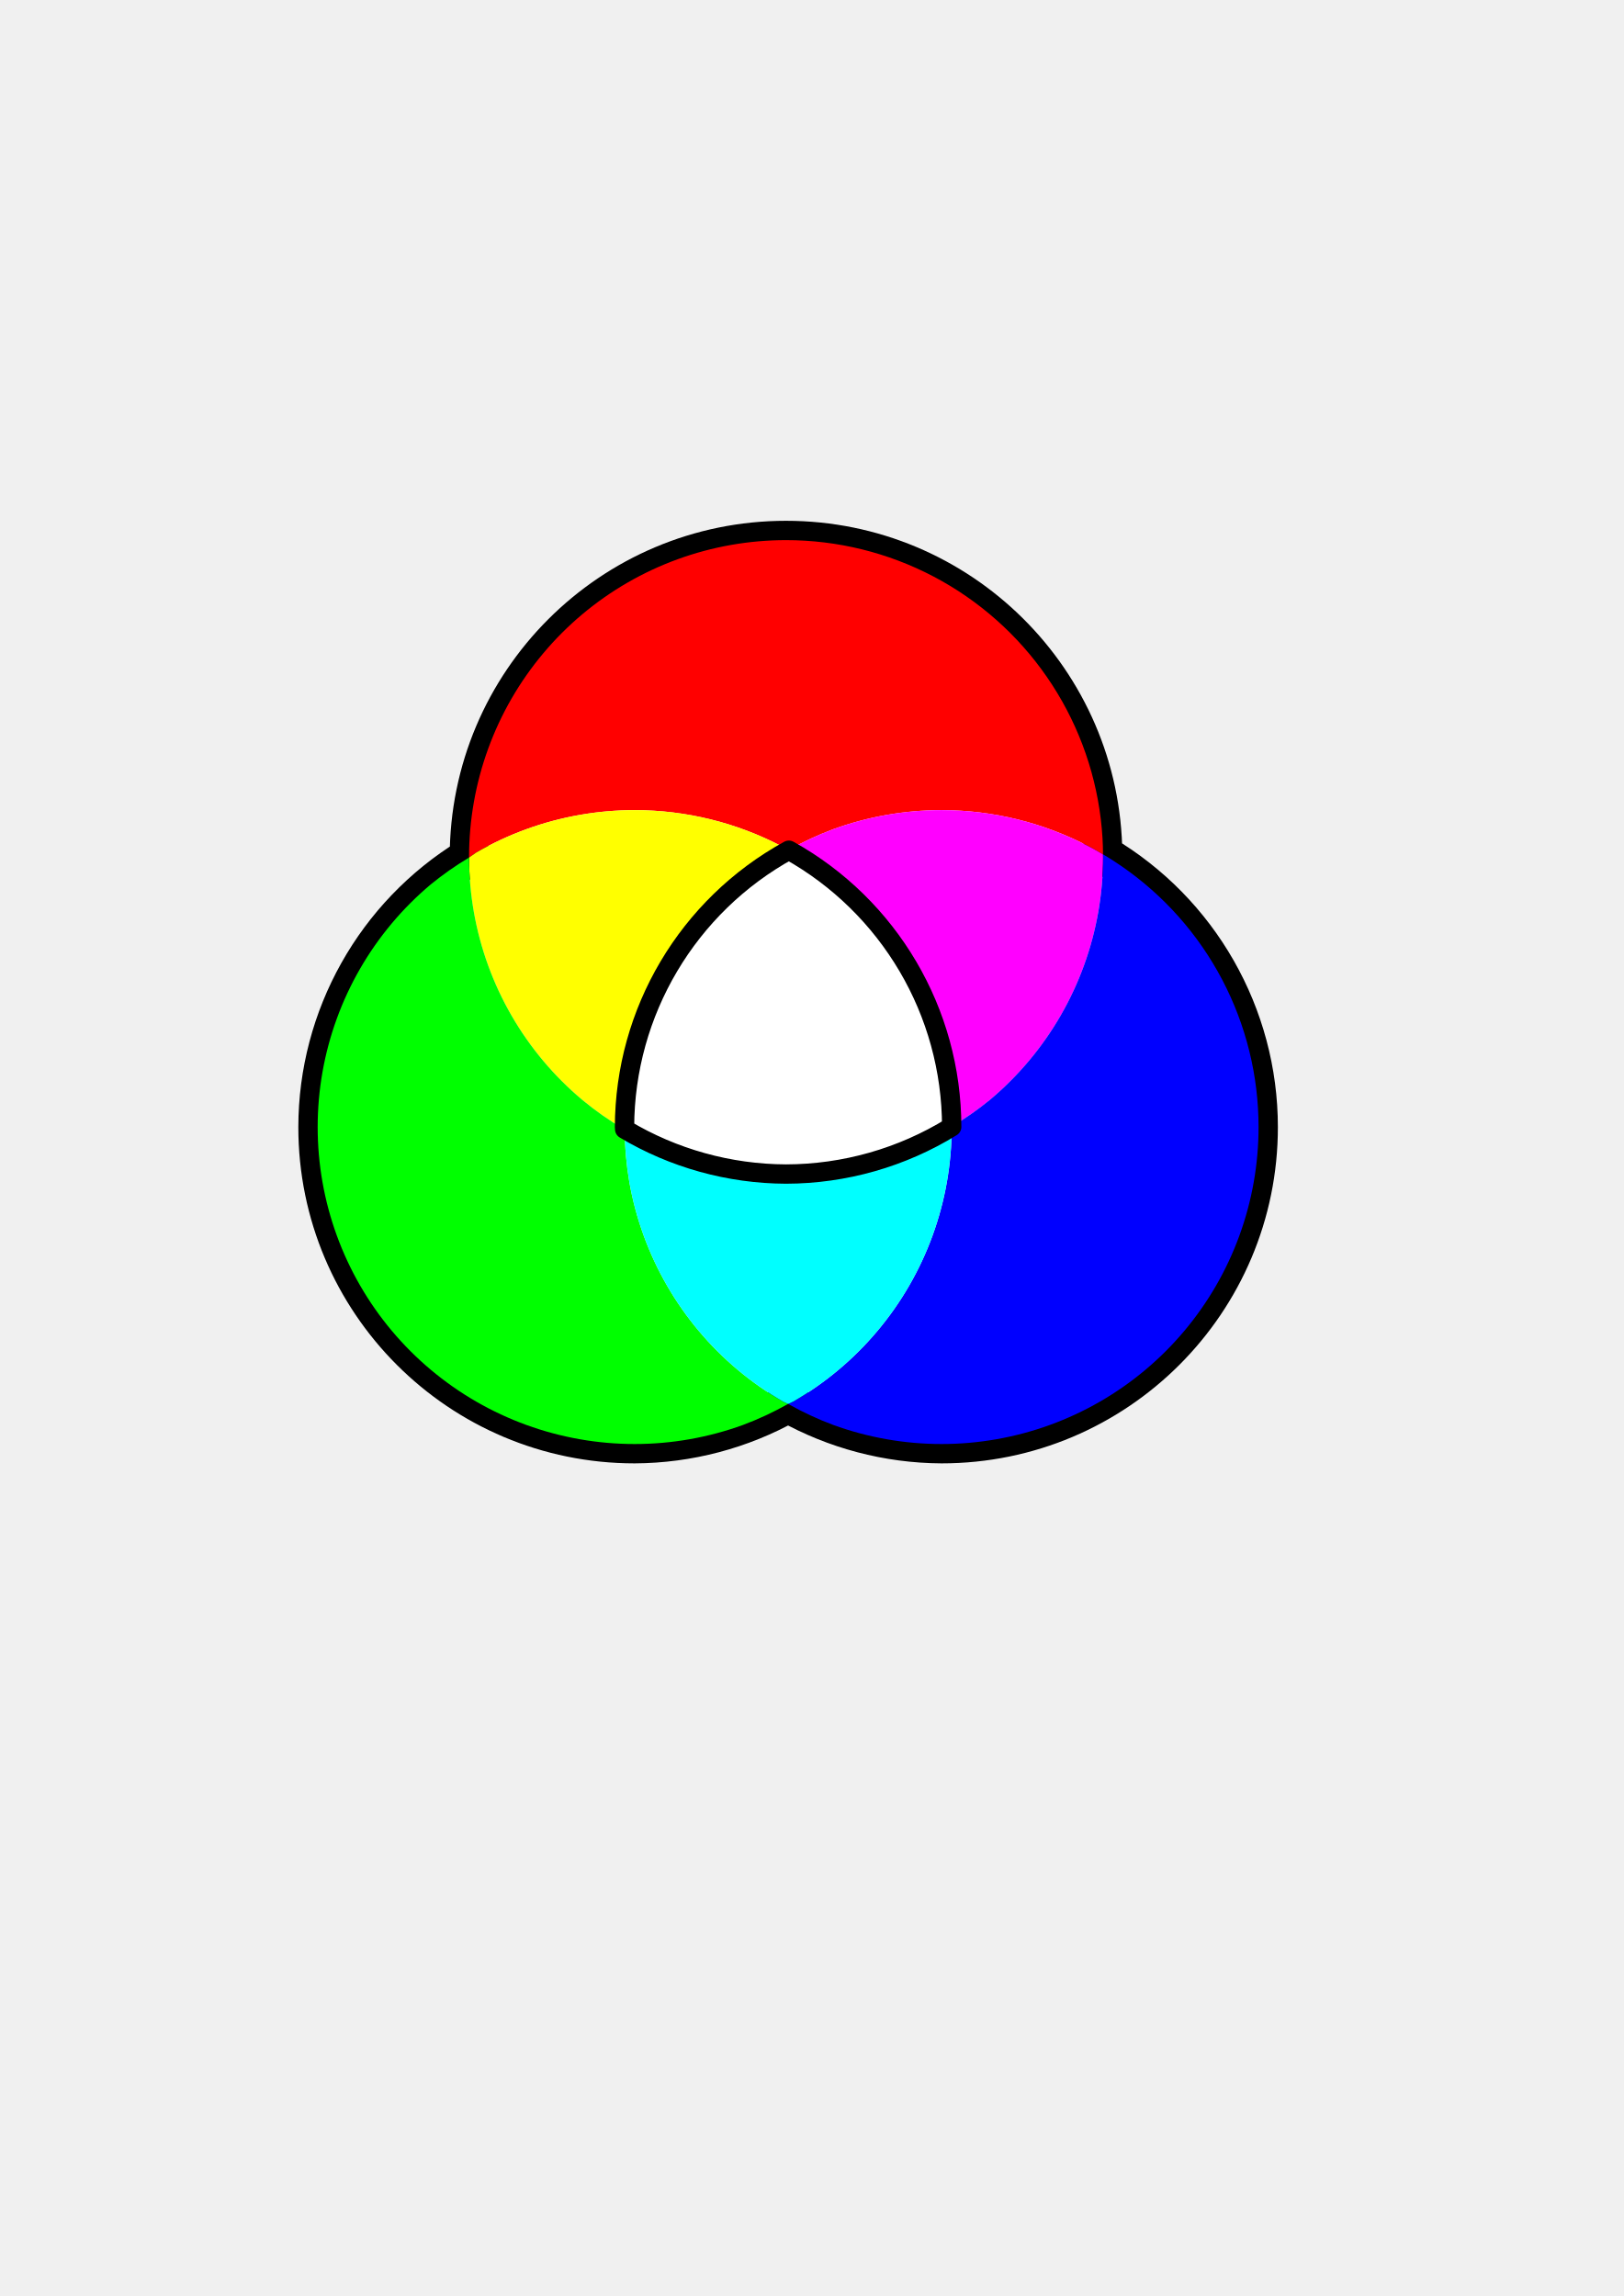
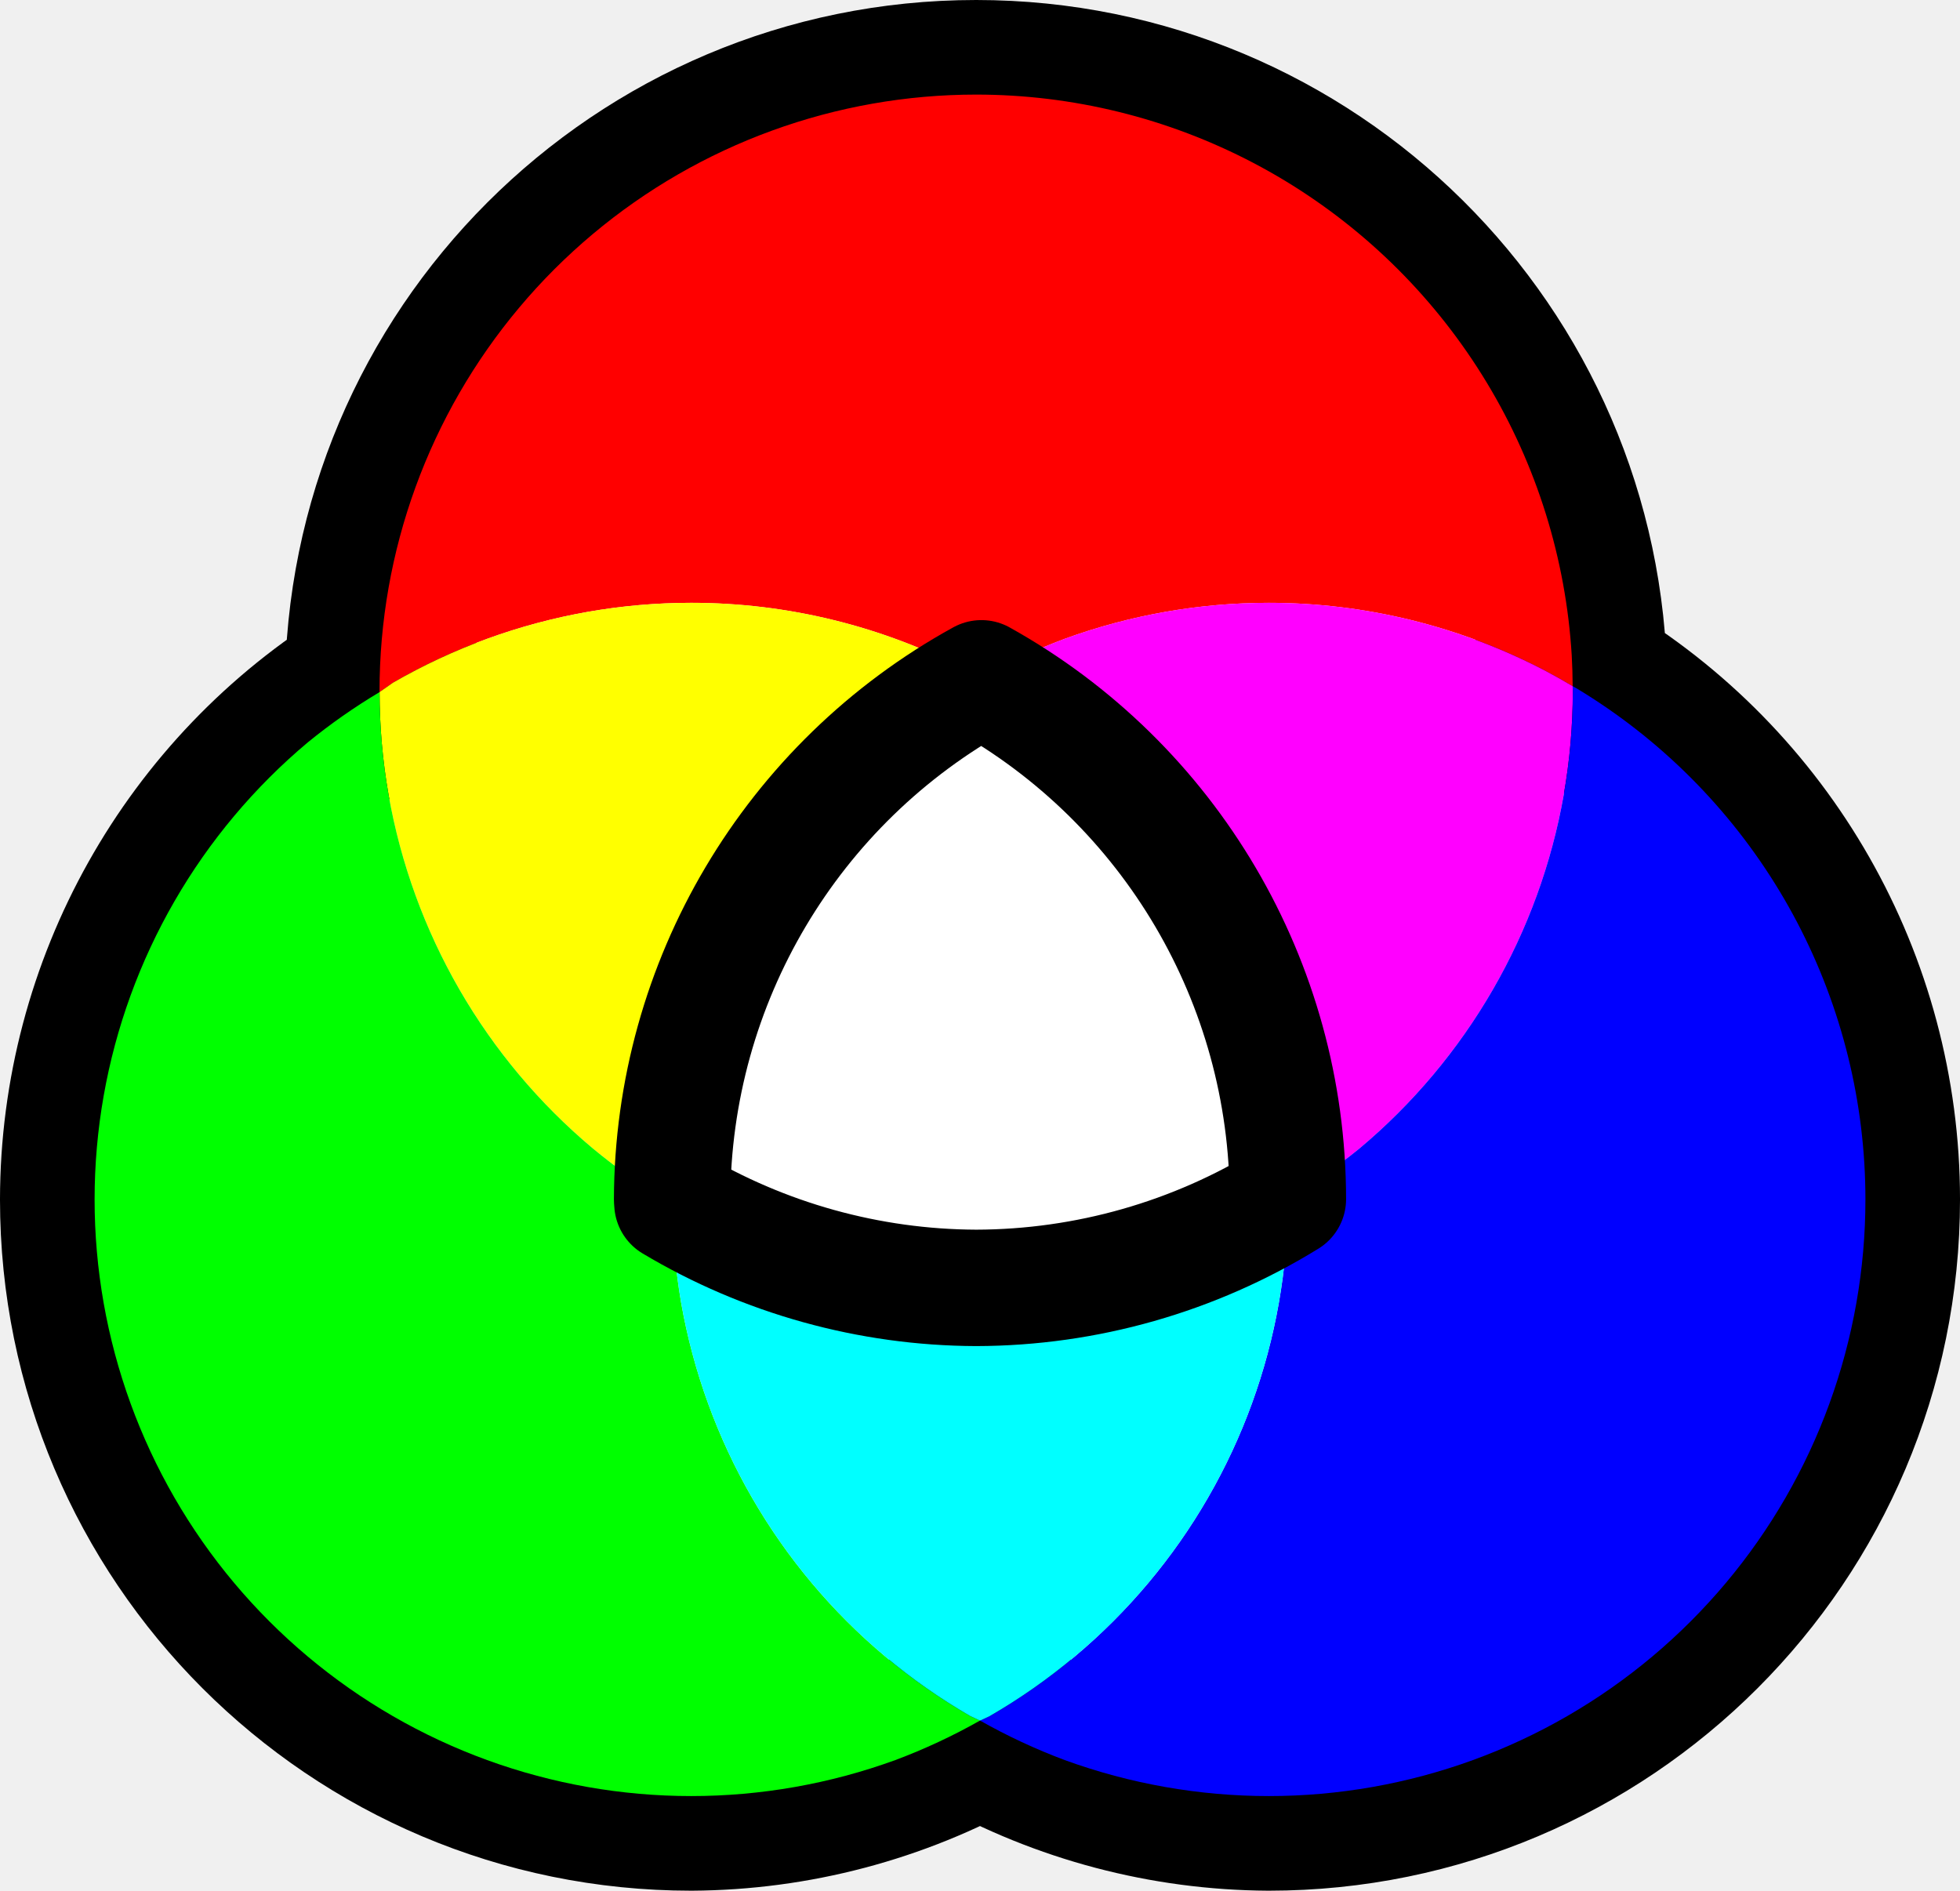
- <svg xmlns="http://www.w3.org/2000/svg" width="210mm" height="297mm" viewBox="0 0 210 297" version="1.1" id="svg1">
+ <svg xmlns="http://www.w3.org/2000/svg" width="134.689mm" height="129.926mm" viewBox="0 0 134.689 129.926" version="1.1" id="svg1">
  <defs id="defs1" />
-   <g id="layer1" style="display:inline">
-     <path id="path1" style="fill:none;stroke:#000000;stroke-width:5;stroke-linecap:round;stroke-linejoin:round;stroke-dasharray:none;stroke-opacity:1;paint-order:normal" d="m 101.664,69.868 a 41.001,41.001 0 0 0 -41.001,41.001 41.001,41.001 0 0 0 0.002,0.025 41.001,41.001 0 0 0 -19.581,34.9 41.001,41.001 0 0 0 41.001,41.001 41.001,41.001 0 0 0 19.844,-5.24 41.001,41.001 0 0 0 19.844,5.24 41.001,41.001 0 0 0 41.001,-41.001 41.001,41.001 0 0 0 -20.117,-35.278 41.001,41.001 0 0 0 -40.992,-40.648 z" />
+   <g id="layer1" style="display:inline" transform="translate(-34.58436,-63.36806)">
+     <g id="g8" style="display:none">
+       <circle style="fill:none;stroke:#000000;stroke-width:5;stroke-linecap:round;stroke-linejoin:round;stroke-dasharray:none;stroke-opacity:1;paint-order:normal" id="circle6" cx="101.664" cy="110.869" r="41.001" />
+       <circle style="fill:none;fill-opacity:1;stroke:#000000;stroke-width:5;stroke-linecap:round;stroke-linejoin:round;stroke-dasharray:none;stroke-opacity:1;paint-order:normal" id="circle7" cx="121.773" cy="145.794" r="41.001" />
+       <circle style="fill:none;stroke:#000000;stroke-width:5;stroke-linecap:round;stroke-linejoin:round;stroke-dasharray:none;stroke-opacity:1;paint-order:normal" id="circle8" cx="82.085" cy="145.794" r="41.001" />
+     </g>
+     <path id="path1" style="fill:none;stroke:#000000;stroke-width:13;stroke-linecap:round;stroke-linejoin:round;stroke-dasharray:none;stroke-opacity:1;paint-order:normal" d="m 101.664,69.868 a 41.001,41.001 0 0 0 -41.001,41.001 41.001,41.001 0 0 0 0.002,0.025 41.001,41.001 0 0 0 -19.581,34.9 41.001,41.001 0 0 0 41.001,41.001 41.001,41.001 0 0 0 19.844,-5.24 41.001,41.001 0 0 0 19.844,5.24 41.001,41.001 0 0 0 41.001,-41.001 41.001,41.001 0 0 0 -20.117,-35.278 41.001,41.001 0 0 0 -40.992,-40.648 z" />
  </g>
-   <g id="g8" style="display:none">
-     <circle style="fill:none;stroke:#000000;stroke-width:5;stroke-linecap:round;stroke-linejoin:round;stroke-dasharray:none;stroke-opacity:1;paint-order:normal" id="circle6" cx="101.664" cy="110.869" r="41.001" />
-     <circle style="fill:none;fill-opacity:1;stroke:#000000;stroke-width:5;stroke-linecap:round;stroke-linejoin:round;stroke-dasharray:none;stroke-opacity:1;paint-order:normal" id="circle7" cx="121.773" cy="145.794" r="41.001" />
-     <circle style="fill:none;stroke:#000000;stroke-width:5;stroke-linecap:round;stroke-linejoin:round;stroke-dasharray:none;stroke-opacity:1;paint-order:normal" id="circle8" cx="82.085" cy="145.794" r="41.001" />
+   <g id="g5" style="display:inline" transform="translate(-34.58436,-63.36806)">
+     <path d="m 101.664,69.868 a 41.001,41.001 0 0 0 -7.119,0.623 41.001,41.001 0 0 0 -6.903,1.85 41.001,41.001 0 0 0 -6.478,3.02 41.001,41.001 0 0 0 -5.854,4.099 41.001,41.001 0 0 0 -5.053,5.054 41.001,41.001 0 0 0 -4.099,5.854 41.001,41.001 0 0 0 -3.02,6.477 41.001,41.001 0 0 0 -1.85,6.903 41.001,41.001 0 0 0 -0.623,7.119 41.001,41.001 0 0 0 0.005,0.059 41.001,41.001 0 0 1 0.916,-0.642 41.001,41.001 0 0 1 6.477,-3.02 41.001,41.001 0 0 1 6.903,-1.849 41.001,41.001 0 0 1 7.119,-0.623 41.001,41.001 0 0 1 2.476,0.075 41.001,41.001 0 0 1 2.467,0.224 41.001,41.001 0 0 1 2.448,0.373 41.001,41.001 0 0 1 2.422,0.52 41.001,41.001 0 0 1 2.386,0.665 41.001,41.001 0 0 1 2.341,0.808 41.001,41.001 0 0 1 2.288,0.948 41.001,41.001 0 0 1 2.227,1.084 41.001,41.001 0 0 1 0.834,0.47 41.001,41.001 0 0 1 5.777,-2.694 41.001,41.001 0 0 1 6.903,-1.849 41.001,41.001 0 0 1 7.119,-0.623 41.001,41.001 0 0 1 2.476,0.075 41.001,41.001 0 0 1 2.467,0.224 41.001,41.001 0 0 1 2.448,0.373 41.001,41.001 0 0 1 2.422,0.52 41.001,41.001 0 0 1 2.386,0.665 41.001,41.001 0 0 1 2.341,0.808 41.001,41.001 0 0 1 2.288,0.948 41.001,41.001 0 0 1 2.227,1.084 41.001,41.001 0 0 1 1.828,1.031 41.001,41.001 0 0 0 -0.065,-2.126 41.001,41.001 0 0 0 -0.224,-2.467 41.001,41.001 0 0 0 -0.373,-2.448 41.001,41.001 0 0 0 -0.52,-2.422 41.001,41.001 0 0 0 -0.665,-2.386 41.001,41.001 0 0 0 -0.808,-2.341 41.001,41.001 0 0 0 -0.948,-2.288 41.001,41.001 0 0 0 -1.084,-2.227 41.001,41.001 0 0 0 -1.217,-2.157 41.001,41.001 0 0 0 -1.345,-2.08 41.001,41.001 0 0 0 -1.468,-1.995 41.001,41.001 0 0 0 -1.586,-1.903 41.001,41.001 0 0 0 -1.698,-1.804 41.001,41.001 0 0 0 -1.804,-1.698 41.001,41.001 0 0 0 -1.902,-1.585 41.001,41.001 0 0 0 -1.995,-1.468 41.001,41.001 0 0 0 -2.079,-1.345 41.001,41.001 0 0 0 -2.157,-1.216 41.001,41.001 0 0 0 -2.227,-1.084 41.001,41.001 0 0 0 -2.288,-0.948 41.001,41.001 0 0 0 -2.341,-0.808 41.001,41.001 0 0 0 -2.386,-0.665 41.001,41.001 0 0 0 -2.422,-0.52 41.001,41.001 0 0 0 -2.448,-0.373 41.001,41.001 0 0 0 -2.467,-0.224 41.001,41.001 0 0 0 -2.476,-0.075 z" style="fill:#ff0000;fill-opacity:1;stroke:none;stroke-width:2.33;stroke-linecap:round;stroke-linejoin:round;stroke-dasharray:none" id="path7" />
+     <path d="m 142.655,110.52 a 41.001,41.001 0 0 0 -1.828,-1.031 41.001,41.001 0 0 0 -2.227,-1.084 41.001,41.001 0 0 0 -2.288,-0.948 41.001,41.001 0 0 0 -2.341,-0.808 41.001,41.001 0 0 0 -2.386,-0.665 41.001,41.001 0 0 0 -2.422,-0.52 41.001,41.001 0 0 0 -2.448,-0.373 41.001,41.001 0 0 0 -2.467,-0.224 41.001,41.001 0 0 0 -2.476,-0.075 41.001,41.001 0 0 0 -7.119,0.623 41.001,41.001 0 0 0 -6.903,1.849 41.001,41.001 0 0 0 -5.777,2.694 41.001,41.001 0 0 1 1.324,0.747 41.001,41.001 0 0 1 2.079,1.345 41.001,41.001 0 0 1 1.995,1.468 41.001,41.001 0 0 1 1.902,1.585 41.001,41.001 0 0 1 1.804,1.698 41.001,41.001 0 0 1 1.698,1.804 41.001,41.001 0 0 1 1.586,1.902 41.001,41.001 0 0 1 1.468,1.995 41.001,41.001 0 0 1 1.345,2.08 41.001,41.001 0 0 1 1.217,2.157 41.001,41.001 0 0 1 1.084,2.227 41.001,41.001 0 0 1 0.948,2.288 41.001,41.001 0 0 1 0.808,2.341 41.001,41.001 0 0 1 0.665,2.385 41.001,41.001 0 0 1 0.52,2.422 41.001,41.001 0 0 1 0.373,2.448 41.001,41.001 0 0 1 0.224,2.467 41.001,41.001 0 0 1 0.073,2.415 41.001,41.001 0 0 0 4.935,-3.456 41.001,41.001 0 0 0 5.053,-5.053 41.001,41.001 0 0 0 4.099,-5.854 41.001,41.001 0 0 0 3.02,-6.477 41.001,41.001 0 0 0 1.849,-6.903 41.001,41.001 0 0 0 0.623,-7.12 41.001,41.001 0 0 0 -0.01,-0.349 z" style="fill:#ff00ff;fill-opacity:1;stroke:none;stroke-width:2.33;stroke-linecap:round;stroke-linejoin:round;stroke-dasharray:none" id="path9" />
+     <path d="m 142.655,110.52 a 41.001,41.001 0 0 1 0.01,0.349 41.001,41.001 0 0 1 -0.623,7.12 41.001,41.001 0 0 1 -1.849,6.903 41.001,41.001 0 0 1 -3.02,6.477 41.001,41.001 0 0 1 -4.099,5.854 41.001,41.001 0 0 1 -5.053,5.053 41.001,41.001 0 0 1 -4.935,3.456 41.001,41.001 0 0 1 0.002,0.061 41.001,41.001 0 0 1 -0.623,7.119 41.001,41.001 0 0 1 -1.849,6.903 41.001,41.001 0 0 1 -3.02,6.478 41.001,41.001 0 0 1 -4.099,5.854 41.001,41.001 0 0 1 -5.053,5.053 41.001,41.001 0 0 1 -5.854,4.099 41.001,41.001 0 0 1 -0.657,0.306 41.001,41.001 0 0 0 5.821,2.715 41.001,41.001 0 0 0 6.903,1.849 41.001,41.001 0 0 0 7.119,0.623 41.001,41.001 0 0 0 7.12,-0.623 41.001,41.001 0 0 0 6.903,-1.849 41.001,41.001 0 0 0 6.477,-3.02 41.001,41.001 0 0 0 5.854,-4.099 41.001,41.001 0 0 0 5.053,-5.053 41.001,41.001 0 0 0 4.099,-5.854 41.001,41.001 0 0 0 3.02,-6.478 41.001,41.001 0 0 0 1.849,-6.903 41.001,41.001 0 0 0 0.623,-7.119 41.001,41.001 0 0 0 -0.075,-2.476 41.001,41.001 0 0 0 -0.224,-2.467 41.001,41.001 0 0 0 -0.373,-2.448 41.001,41.001 0 0 0 -0.52,-2.422 41.001,41.001 0 0 0 -0.665,-2.385 41.001,41.001 0 0 0 -0.808,-2.341 41.001,41.001 0 0 0 -0.948,-2.288 41.001,41.001 0 0 0 -1.084,-2.227 41.001,41.001 0 0 0 -1.217,-2.157 41.001,41.001 0 0 0 -1.345,-2.08 41.001,41.001 0 0 0 -1.468,-1.995 41.001,41.001 0 0 0 -1.586,-1.902 41.001,41.001 0 0 0 -1.698,-1.804 41.001,41.001 0 0 0 -1.804,-1.698 41.001,41.001 0 0 0 -1.902,-1.585 41.001,41.001 0 0 0 -1.995,-1.468 41.001,41.001 0 0 0 -2.079,-1.345 41.001,41.001 0 0 0 -0.329,-0.186 z" style="fill:#0000ff;fill-opacity:1;stroke:none;stroke-width:2.33;stroke-linecap:round;stroke-linejoin:round;stroke-dasharray:none" id="path8" />
+     <path d="m 80.801,146.122 a 41.001,41.001 0 0 1 -0.029,-0.329 41.001,41.001 0 0 1 0.623,-7.12 41.001,41.001 0 0 1 1.85,-6.903 41.001,41.001 0 0 1 3.02,-6.477 41.001,41.001 0 0 1 4.099,-5.854 41.001,41.001 0 0 1 5.054,-5.053 41.001,41.001 0 0 1 5.854,-4.099 41.001,41.001 0 0 1 0.7,-0.327 41.001,41.001 0 0 0 -0.834,-0.47 41.001,41.001 0 0 0 -2.227,-1.084 41.001,41.001 0 0 0 -2.288,-0.948 41.001,41.001 0 0 0 -2.341,-0.808 41.001,41.001 0 0 0 -2.386,-0.665 41.001,41.001 0 0 0 -2.422,-0.52 41.001,41.001 0 0 0 -2.448,-0.373 41.001,41.001 0 0 0 -2.467,-0.224 41.001,41.001 0 0 0 -2.476,-0.075 41.001,41.001 0 0 0 -7.119,0.623 41.001,41.001 0 0 0 -6.903,1.849 41.001,41.001 0 0 0 -6.477,3.02 41.001,41.001 0 0 0 -0.916,0.642 41.001,41.001 0 0 0 0.618,7.061 41.001,41.001 0 0 0 1.85,6.903 41.001,41.001 0 0 0 3.02,6.477 41.001,41.001 0 0 0 4.099,5.854 41.001,41.001 0 0 0 5.053,5.053 41.001,41.001 0 0 0 5.492,3.845 z" style="fill:#ffff00;fill-opacity:1;stroke:none;stroke-width:2.33;stroke-linecap:round;stroke-linejoin:round;stroke-dasharray:none" id="path13" />
+     <path d="m 80.801,146.122 a 41.001,41.001 0 0 1 -5.492,-3.845 41.001,41.001 0 0 1 -5.053,-5.053 41.001,41.001 0 0 1 -4.099,-5.854 41.001,41.001 0 0 1 -3.02,-6.477 41.001,41.001 0 0 1 -1.85,-6.903 41.001,41.001 0 0 1 -0.618,-7.061 41.001,41.001 0 0 0 -4.938,3.458 41.001,41.001 0 0 0 -5.054,5.053 41.001,41.001 0 0 0 -4.099,5.854 41.001,41.001 0 0 0 -3.02,6.477 41.001,41.001 0 0 0 -1.85,6.903 41.001,41.001 0 0 0 -0.623,7.12 41.001,41.001 0 0 0 0.623,7.119 41.001,41.001 0 0 0 1.85,6.903 41.001,41.001 0 0 0 3.02,6.478 41.001,41.001 0 0 0 4.099,5.854 41.001,41.001 0 0 0 5.054,5.053 41.001,41.001 0 0 0 5.854,4.099 41.001,41.001 0 0 0 6.477,3.02 41.001,41.001 0 0 0 6.903,1.849 41.001,41.001 0 0 0 7.119,0.623 41.001,41.001 0 0 0 7.12,-0.623 41.001,41.001 0 0 0 6.903,-1.849 41.001,41.001 0 0 0 5.82,-2.715 41.001,41.001 0 0 1 -0.656,-0.306 41.001,41.001 0 0 1 -5.854,-4.099 41.001,41.001 0 0 1 -5.054,-5.053 41.001,41.001 0 0 1 -4.099,-5.854 41.001,41.001 0 0 1 -3.02,-6.478 41.001,41.001 0 0 1 -1.85,-6.903 41.001,41.001 0 0 1 -0.594,-6.791 z" style="fill:#00ff00;fill-opacity:1;stroke:none;stroke-width:2.33;stroke-linecap:round;stroke-linejoin:round;stroke-dasharray:none" id="path12" />
+     <path d="m 123.084,145.733 a 41.001,41.001 0 0 0 -0.073,-2.415 41.001,41.001 0 0 0 -0.224,-2.467 41.001,41.001 0 0 0 -0.373,-2.448 41.001,41.001 0 0 0 -0.52,-2.422 41.001,41.001 0 0 0 -0.665,-2.385 41.001,41.001 0 0 0 -0.808,-2.341 41.001,41.001 0 0 0 -0.948,-2.288 41.001,41.001 0 0 0 -1.084,-2.227 41.001,41.001 0 0 0 -1.217,-2.157 41.001,41.001 0 0 0 -1.345,-2.08 41.001,41.001 0 0 0 -1.468,-1.995 41.001,41.001 0 0 0 -1.586,-1.902 41.001,41.001 0 0 0 -1.698,-1.804 41.001,41.001 0 0 0 -1.804,-1.698 41.001,41.001 0 0 0 -1.902,-1.585 41.001,41.001 0 0 0 -1.995,-1.468 41.001,41.001 0 0 0 -2.079,-1.345 41.001,41.001 0 0 0 -1.324,-0.747 41.001,41.001 0 0 0 -0.7,0.327 41.001,41.001 0 0 0 -5.854,4.099 41.001,41.001 0 0 0 -5.054,5.053 41.001,41.001 0 0 0 -4.099,5.854 41.001,41.001 0 0 0 -3.02,6.477 41.001,41.001 0 0 0 -1.85,6.903 41.001,41.001 0 0 0 -0.623,7.12 41.001,41.001 0 0 0 0.029,0.329 41.001,41.001 0 0 0 0.363,0.254 41.001,41.001 0 0 0 6.478,3.02 41.001,41.001 0 0 0 6.903,1.85 41.001,41.001 0 0 0 7.119,0.623 41.001,41.001 0 0 0 7.12,-0.623 41.001,41.001 0 0 0 6.903,-1.85 41.001,41.001 0 0 0 6.477,-3.02 41.001,41.001 0 0 0 0.919,-0.644 z" style="fill:#ffffff;fill-opacity:1;stroke:none;stroke-width:2.33;stroke-linecap:round;stroke-linejoin:round;stroke-dasharray:none" id="path11" />
+     <path d="m 123.084,145.733 a 41.001,41.001 0 0 1 -0.919,0.644 41.001,41.001 0 0 1 -6.477,3.02 41.001,41.001 0 0 1 -6.903,1.85 41.001,41.001 0 0 1 -7.12,0.623 41.001,41.001 0 0 1 -7.119,-0.623 41.001,41.001 0 0 1 -6.903,-1.85 41.001,41.001 0 0 1 -6.478,-3.02 41.001,41.001 0 0 1 -0.363,-0.254 41.001,41.001 0 0 0 0.594,6.791 41.001,41.001 0 0 0 1.85,6.903 41.001,41.001 0 0 0 3.02,6.478 41.001,41.001 0 0 0 4.099,5.854 41.001,41.001 0 0 0 5.054,5.053 41.001,41.001 0 0 0 5.854,4.099 41.001,41.001 0 0 0 0.656,0.306 41.001,41.001 0 0 0 0.657,-0.306 41.001,41.001 0 0 0 5.854,-4.099 41.001,41.001 0 0 0 5.053,-5.053 41.001,41.001 0 0 0 4.099,-5.854 41.001,41.001 0 0 0 3.02,-6.478 41.001,41.001 0 0 0 1.849,-6.903 41.001,41.001 0 0 0 0.623,-7.119 41.001,41.001 0 0 0 -0.002,-0.061 z" style="fill:#00ffff;fill-opacity:1;stroke:none;stroke-width:2.33;stroke-linecap:round;stroke-linejoin:round;stroke-dasharray:none" id="path10" />
  </g>
-   <g id="g5" style="display:inline">
-     <path d="m 101.664,69.868 a 41.001,41.001 0 0 0 -7.119,0.623 41.001,41.001 0 0 0 -6.903,1.85 41.001,41.001 0 0 0 -6.478,3.02 41.001,41.001 0 0 0 -5.854,4.099 41.001,41.001 0 0 0 -5.053,5.054 41.001,41.001 0 0 0 -4.099,5.854 41.001,41.001 0 0 0 -3.02,6.477 41.001,41.001 0 0 0 -1.85,6.903 41.001,41.001 0 0 0 -0.623,7.119 41.001,41.001 0 0 0 0.005,0.059 41.001,41.001 0 0 1 0.916,-0.642 41.001,41.001 0 0 1 6.477,-3.02 41.001,41.001 0 0 1 6.903,-1.849 41.001,41.001 0 0 1 7.119,-0.623 41.001,41.001 0 0 1 2.476,0.075 41.001,41.001 0 0 1 2.467,0.224 41.001,41.001 0 0 1 2.448,0.373 41.001,41.001 0 0 1 2.422,0.52 41.001,41.001 0 0 1 2.386,0.665 41.001,41.001 0 0 1 2.341,0.808 41.001,41.001 0 0 1 2.288,0.948 41.001,41.001 0 0 1 2.227,1.084 41.001,41.001 0 0 1 0.834,0.47 41.001,41.001 0 0 1 5.777,-2.694 41.001,41.001 0 0 1 6.903,-1.849 41.001,41.001 0 0 1 7.119,-0.623 41.001,41.001 0 0 1 2.476,0.075 41.001,41.001 0 0 1 2.467,0.224 41.001,41.001 0 0 1 2.448,0.373 41.001,41.001 0 0 1 2.422,0.52 41.001,41.001 0 0 1 2.386,0.665 41.001,41.001 0 0 1 2.341,0.808 41.001,41.001 0 0 1 2.288,0.948 41.001,41.001 0 0 1 2.227,1.084 41.001,41.001 0 0 1 1.828,1.031 41.001,41.001 0 0 0 -0.065,-2.126 41.001,41.001 0 0 0 -0.224,-2.467 41.001,41.001 0 0 0 -0.373,-2.448 41.001,41.001 0 0 0 -0.52,-2.422 41.001,41.001 0 0 0 -0.665,-2.386 41.001,41.001 0 0 0 -0.808,-2.341 41.001,41.001 0 0 0 -0.948,-2.288 41.001,41.001 0 0 0 -1.084,-2.227 41.001,41.001 0 0 0 -1.217,-2.157 41.001,41.001 0 0 0 -1.345,-2.08 41.001,41.001 0 0 0 -1.468,-1.995 41.001,41.001 0 0 0 -1.586,-1.903 41.001,41.001 0 0 0 -1.698,-1.804 41.001,41.001 0 0 0 -1.804,-1.698 41.001,41.001 0 0 0 -1.902,-1.585 41.001,41.001 0 0 0 -1.995,-1.468 41.001,41.001 0 0 0 -2.079,-1.345 41.001,41.001 0 0 0 -2.157,-1.216 41.001,41.001 0 0 0 -2.227,-1.084 41.001,41.001 0 0 0 -2.288,-0.948 41.001,41.001 0 0 0 -2.341,-0.808 41.001,41.001 0 0 0 -2.386,-0.665 41.001,41.001 0 0 0 -2.422,-0.52 41.001,41.001 0 0 0 -2.448,-0.373 41.001,41.001 0 0 0 -2.467,-0.224 41.001,41.001 0 0 0 -2.476,-0.075 z" style="fill:#ff0000;fill-opacity:1;stroke:none;stroke-width:2.3;stroke-linecap:round;stroke-linejoin:round;stroke-dasharray:none" id="path7" />
-     <path d="m 142.655,110.52 a 41.001,41.001 0 0 0 -1.828,-1.031 41.001,41.001 0 0 0 -2.227,-1.084 41.001,41.001 0 0 0 -2.288,-0.948 41.001,41.001 0 0 0 -2.341,-0.808 41.001,41.001 0 0 0 -2.386,-0.665 41.001,41.001 0 0 0 -2.422,-0.52 41.001,41.001 0 0 0 -2.448,-0.373 41.001,41.001 0 0 0 -2.467,-0.224 41.001,41.001 0 0 0 -2.476,-0.075 41.001,41.001 0 0 0 -7.119,0.623 41.001,41.001 0 0 0 -6.903,1.849 41.001,41.001 0 0 0 -5.777,2.694 41.001,41.001 0 0 1 1.324,0.747 41.001,41.001 0 0 1 2.079,1.345 41.001,41.001 0 0 1 1.995,1.468 41.001,41.001 0 0 1 1.902,1.585 41.001,41.001 0 0 1 1.804,1.698 41.001,41.001 0 0 1 1.698,1.804 41.001,41.001 0 0 1 1.586,1.902 41.001,41.001 0 0 1 1.468,1.995 41.001,41.001 0 0 1 1.345,2.08 41.001,41.001 0 0 1 1.217,2.157 41.001,41.001 0 0 1 1.084,2.227 41.001,41.001 0 0 1 0.948,2.288 41.001,41.001 0 0 1 0.808,2.341 41.001,41.001 0 0 1 0.665,2.385 41.001,41.001 0 0 1 0.52,2.422 41.001,41.001 0 0 1 0.373,2.448 41.001,41.001 0 0 1 0.224,2.467 41.001,41.001 0 0 1 0.073,2.415 41.001,41.001 0 0 0 4.935,-3.456 41.001,41.001 0 0 0 5.053,-5.053 41.001,41.001 0 0 0 4.099,-5.854 41.001,41.001 0 0 0 3.02,-6.477 41.001,41.001 0 0 0 1.849,-6.903 41.001,41.001 0 0 0 0.623,-7.12 41.001,41.001 0 0 0 -0.01,-0.349 z" style="fill:#ff00ff;fill-opacity:1;stroke:none;stroke-width:2.3;stroke-linecap:round;stroke-linejoin:round;stroke-dasharray:none" id="path9" />
-     <path d="m 142.655,110.52 a 41.001,41.001 0 0 1 0.01,0.349 41.001,41.001 0 0 1 -0.623,7.12 41.001,41.001 0 0 1 -1.849,6.903 41.001,41.001 0 0 1 -3.02,6.477 41.001,41.001 0 0 1 -4.099,5.854 41.001,41.001 0 0 1 -5.053,5.053 41.001,41.001 0 0 1 -4.935,3.456 41.001,41.001 0 0 1 0.002,0.061 41.001,41.001 0 0 1 -0.623,7.119 41.001,41.001 0 0 1 -1.849,6.903 41.001,41.001 0 0 1 -3.02,6.478 41.001,41.001 0 0 1 -4.099,5.854 41.001,41.001 0 0 1 -5.053,5.053 41.001,41.001 0 0 1 -5.854,4.099 41.001,41.001 0 0 1 -0.657,0.306 41.001,41.001 0 0 0 5.821,2.715 41.001,41.001 0 0 0 6.903,1.849 41.001,41.001 0 0 0 7.119,0.623 41.001,41.001 0 0 0 7.12,-0.623 41.001,41.001 0 0 0 6.903,-1.849 41.001,41.001 0 0 0 6.477,-3.02 41.001,41.001 0 0 0 5.854,-4.099 41.001,41.001 0 0 0 5.053,-5.053 41.001,41.001 0 0 0 4.099,-5.854 41.001,41.001 0 0 0 3.02,-6.478 41.001,41.001 0 0 0 1.849,-6.903 41.001,41.001 0 0 0 0.623,-7.119 41.001,41.001 0 0 0 -0.075,-2.476 41.001,41.001 0 0 0 -0.224,-2.467 41.001,41.001 0 0 0 -0.373,-2.448 41.001,41.001 0 0 0 -0.52,-2.422 41.001,41.001 0 0 0 -0.665,-2.385 41.001,41.001 0 0 0 -0.808,-2.341 41.001,41.001 0 0 0 -0.948,-2.288 41.001,41.001 0 0 0 -1.084,-2.227 41.001,41.001 0 0 0 -1.217,-2.157 41.001,41.001 0 0 0 -1.345,-2.08 41.001,41.001 0 0 0 -1.468,-1.995 41.001,41.001 0 0 0 -1.586,-1.902 41.001,41.001 0 0 0 -1.698,-1.804 41.001,41.001 0 0 0 -1.804,-1.698 41.001,41.001 0 0 0 -1.902,-1.585 41.001,41.001 0 0 0 -1.995,-1.468 41.001,41.001 0 0 0 -2.079,-1.345 41.001,41.001 0 0 0 -0.329,-0.186 z" style="fill:#0000ff;fill-opacity:1;stroke:none;stroke-width:2.3;stroke-linecap:round;stroke-linejoin:round;stroke-dasharray:none" id="path8" />
-     <path d="m 80.801,146.122 a 41.001,41.001 0 0 1 -0.029,-0.329 41.001,41.001 0 0 1 0.623,-7.12 41.001,41.001 0 0 1 1.85,-6.903 41.001,41.001 0 0 1 3.02,-6.477 41.001,41.001 0 0 1 4.099,-5.854 41.001,41.001 0 0 1 5.054,-5.053 41.001,41.001 0 0 1 5.854,-4.099 41.001,41.001 0 0 1 0.7,-0.327 41.001,41.001 0 0 0 -0.834,-0.47 41.001,41.001 0 0 0 -2.227,-1.084 41.001,41.001 0 0 0 -2.288,-0.948 41.001,41.001 0 0 0 -2.341,-0.808 41.001,41.001 0 0 0 -2.386,-0.665 41.001,41.001 0 0 0 -2.422,-0.52 41.001,41.001 0 0 0 -2.448,-0.373 41.001,41.001 0 0 0 -2.467,-0.224 41.001,41.001 0 0 0 -2.476,-0.075 41.001,41.001 0 0 0 -7.119,0.623 41.001,41.001 0 0 0 -6.903,1.849 41.001,41.001 0 0 0 -6.477,3.02 41.001,41.001 0 0 0 -0.916,0.642 41.001,41.001 0 0 0 0.618,7.061 41.001,41.001 0 0 0 1.85,6.903 41.001,41.001 0 0 0 3.02,6.477 41.001,41.001 0 0 0 4.099,5.854 41.001,41.001 0 0 0 5.053,5.053 41.001,41.001 0 0 0 5.492,3.845 z" style="fill:#ffff00;fill-opacity:1;stroke:none;stroke-width:2.3;stroke-linecap:round;stroke-linejoin:round;stroke-dasharray:none" id="path13" />
-     <path d="m 80.801,146.122 a 41.001,41.001 0 0 1 -5.492,-3.845 41.001,41.001 0 0 1 -5.053,-5.053 41.001,41.001 0 0 1 -4.099,-5.854 41.001,41.001 0 0 1 -3.02,-6.477 41.001,41.001 0 0 1 -1.85,-6.903 41.001,41.001 0 0 1 -0.618,-7.061 41.001,41.001 0 0 0 -4.938,3.458 41.001,41.001 0 0 0 -5.054,5.053 41.001,41.001 0 0 0 -4.099,5.854 41.001,41.001 0 0 0 -3.02,6.477 41.001,41.001 0 0 0 -1.85,6.903 41.001,41.001 0 0 0 -0.623,7.12 41.001,41.001 0 0 0 0.623,7.119 41.001,41.001 0 0 0 1.85,6.903 41.001,41.001 0 0 0 3.02,6.478 41.001,41.001 0 0 0 4.099,5.854 41.001,41.001 0 0 0 5.054,5.053 41.001,41.001 0 0 0 5.854,4.099 41.001,41.001 0 0 0 6.477,3.02 41.001,41.001 0 0 0 6.903,1.849 41.001,41.001 0 0 0 7.119,0.623 41.001,41.001 0 0 0 7.12,-0.623 41.001,41.001 0 0 0 6.903,-1.849 41.001,41.001 0 0 0 5.82,-2.715 41.001,41.001 0 0 1 -0.656,-0.306 41.001,41.001 0 0 1 -5.854,-4.099 41.001,41.001 0 0 1 -5.054,-5.053 41.001,41.001 0 0 1 -4.099,-5.854 41.001,41.001 0 0 1 -3.02,-6.478 41.001,41.001 0 0 1 -1.85,-6.903 41.001,41.001 0 0 1 -0.594,-6.791 z" style="fill:#00ff00;fill-opacity:1;stroke:none;stroke-width:2.3;stroke-linecap:round;stroke-linejoin:round;stroke-dasharray:none" id="path12" />
-     <path d="m 123.084,145.733 a 41.001,41.001 0 0 0 -0.073,-2.415 41.001,41.001 0 0 0 -0.224,-2.467 41.001,41.001 0 0 0 -0.373,-2.448 41.001,41.001 0 0 0 -0.52,-2.422 41.001,41.001 0 0 0 -0.665,-2.385 41.001,41.001 0 0 0 -0.808,-2.341 41.001,41.001 0 0 0 -0.948,-2.288 41.001,41.001 0 0 0 -1.084,-2.227 41.001,41.001 0 0 0 -1.217,-2.157 41.001,41.001 0 0 0 -1.345,-2.08 41.001,41.001 0 0 0 -1.468,-1.995 41.001,41.001 0 0 0 -1.586,-1.902 41.001,41.001 0 0 0 -1.698,-1.804 41.001,41.001 0 0 0 -1.804,-1.698 41.001,41.001 0 0 0 -1.902,-1.585 41.001,41.001 0 0 0 -1.995,-1.468 41.001,41.001 0 0 0 -2.079,-1.345 41.001,41.001 0 0 0 -1.324,-0.747 41.001,41.001 0 0 0 -0.7,0.327 41.001,41.001 0 0 0 -5.854,4.099 41.001,41.001 0 0 0 -5.054,5.053 41.001,41.001 0 0 0 -4.099,5.854 41.001,41.001 0 0 0 -3.02,6.477 41.001,41.001 0 0 0 -1.85,6.903 41.001,41.001 0 0 0 -0.623,7.12 41.001,41.001 0 0 0 0.029,0.329 41.001,41.001 0 0 0 0.363,0.254 41.001,41.001 0 0 0 6.478,3.02 41.001,41.001 0 0 0 6.903,1.85 41.001,41.001 0 0 0 7.119,0.623 41.001,41.001 0 0 0 7.12,-0.623 41.001,41.001 0 0 0 6.903,-1.85 41.001,41.001 0 0 0 6.477,-3.02 41.001,41.001 0 0 0 0.919,-0.644 z" style="fill:#ffffff;fill-opacity:1;stroke:none;stroke-width:2.3;stroke-linecap:round;stroke-linejoin:round;stroke-dasharray:none" id="path11" />
-     <path d="m 123.084,145.733 a 41.001,41.001 0 0 1 -0.919,0.644 41.001,41.001 0 0 1 -6.477,3.02 41.001,41.001 0 0 1 -6.903,1.85 41.001,41.001 0 0 1 -7.12,0.623 41.001,41.001 0 0 1 -7.119,-0.623 41.001,41.001 0 0 1 -6.903,-1.85 41.001,41.001 0 0 1 -6.478,-3.02 41.001,41.001 0 0 1 -0.363,-0.254 41.001,41.001 0 0 0 0.594,6.791 41.001,41.001 0 0 0 1.85,6.903 41.001,41.001 0 0 0 3.02,6.478 41.001,41.001 0 0 0 4.099,5.854 41.001,41.001 0 0 0 5.054,5.053 41.001,41.001 0 0 0 5.854,4.099 41.001,41.001 0 0 0 0.656,0.306 41.001,41.001 0 0 0 0.657,-0.306 41.001,41.001 0 0 0 5.854,-4.099 41.001,41.001 0 0 0 5.053,-5.053 41.001,41.001 0 0 0 4.099,-5.854 41.001,41.001 0 0 0 3.02,-6.478 41.001,41.001 0 0 0 1.849,-6.903 41.001,41.001 0 0 0 0.623,-7.119 41.001,41.001 0 0 0 -0.002,-0.061 z" style="fill:#00ffff;fill-opacity:1;stroke:none;stroke-width:2.3;stroke-linecap:round;stroke-linejoin:round;stroke-dasharray:none" id="path10" />
-   </g>
-   <g id="g6" style="display:inline">
-     <path id="circle3" style="fill:none;stroke:#000000;stroke-width:2.5;stroke-linecap:round;stroke-linejoin:round;stroke-dasharray:none;stroke-opacity:1;paint-order:normal" d="M 102.025 109.981 A 41.001 41.001 0 0 0 80.772 145.794 A 41.001 41.001 0 0 0 80.791 146.068 A 41.001 41.001 0 0 0 101.664 151.87 A 41.001 41.001 0 0 0 123.086 145.768 A 41.001 41.001 0 0 0 102.025 109.981 z " />
+   <g id="g6" style="display:inline" transform="translate(-34.58436,-63.36806)">
+     <path id="circle3" style="fill:none;stroke:#000000;stroke-width:8;stroke-linecap:round;stroke-linejoin:round;stroke-dasharray:none;stroke-opacity:1;paint-order:normal" d="m 102.025,109.981 a 41.001,41.001 0 0 0 -21.253,35.813 41.001,41.001 0 0 0 0.02,0.274 41.001,41.001 0 0 0 20.873,5.802 41.001,41.001 0 0 0 21.421,-6.101 41.001,41.001 0 0 0 -21.061,-35.787 z" />
  </g>
</svg>
